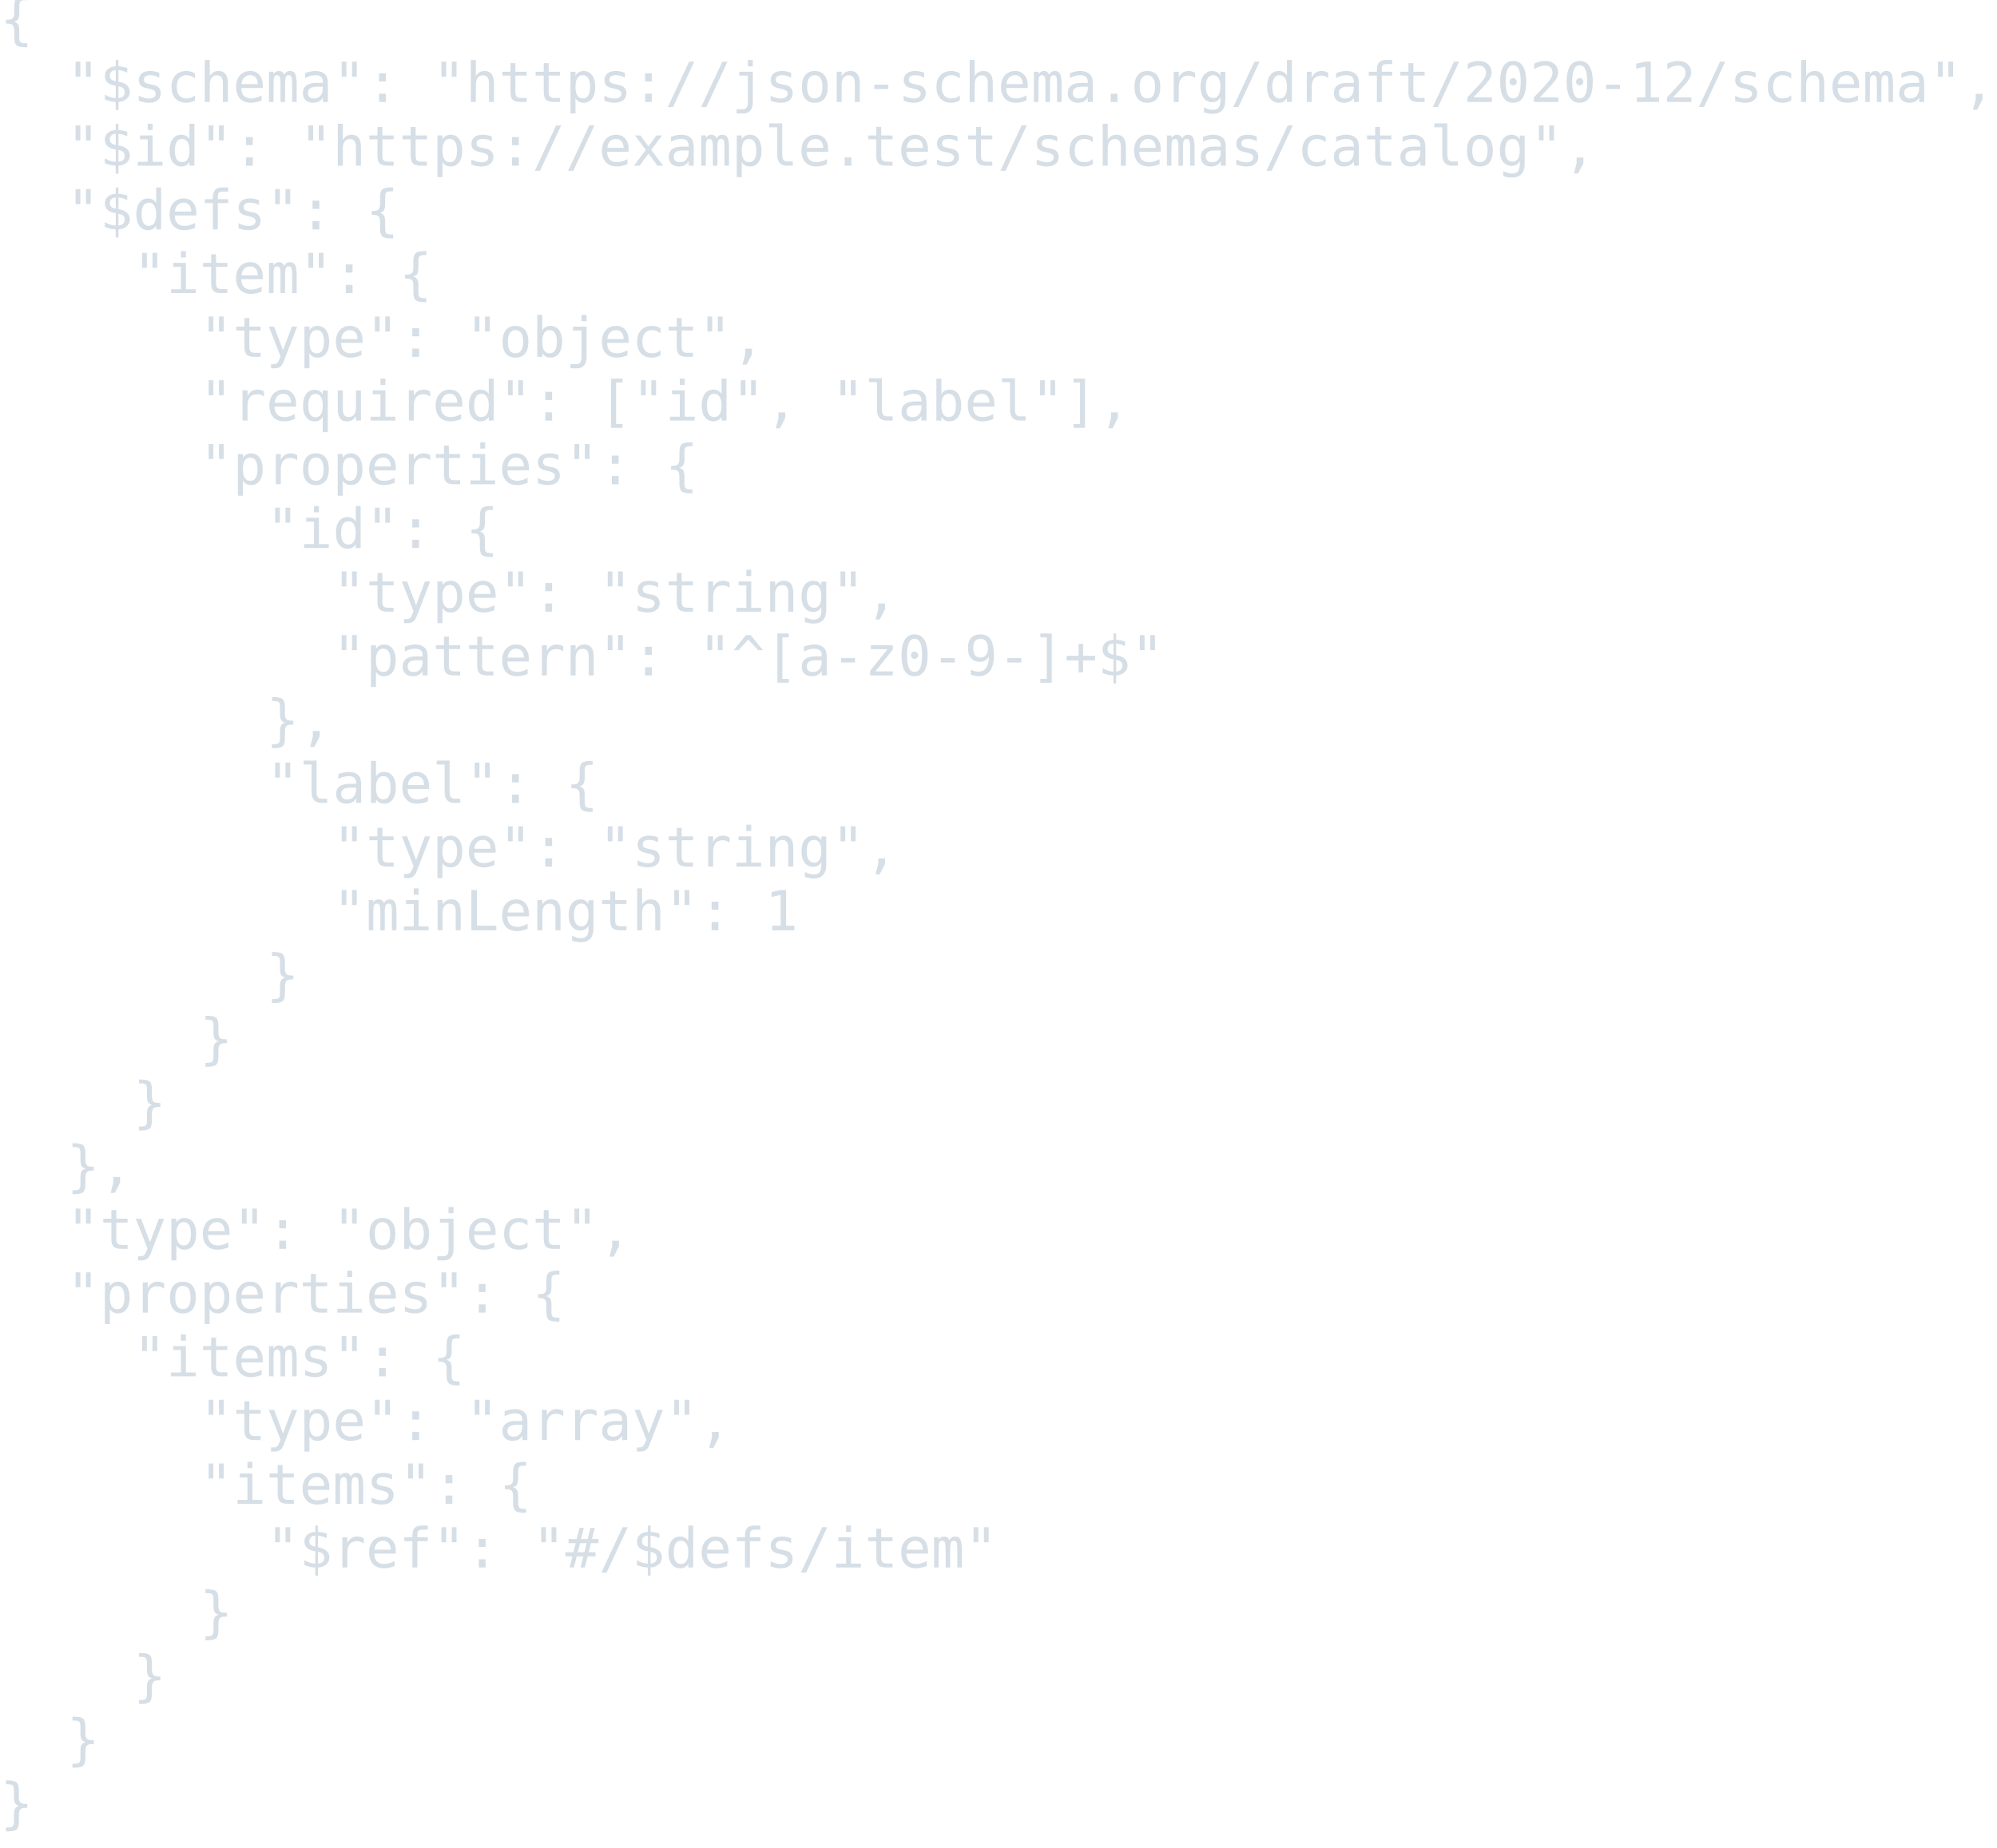
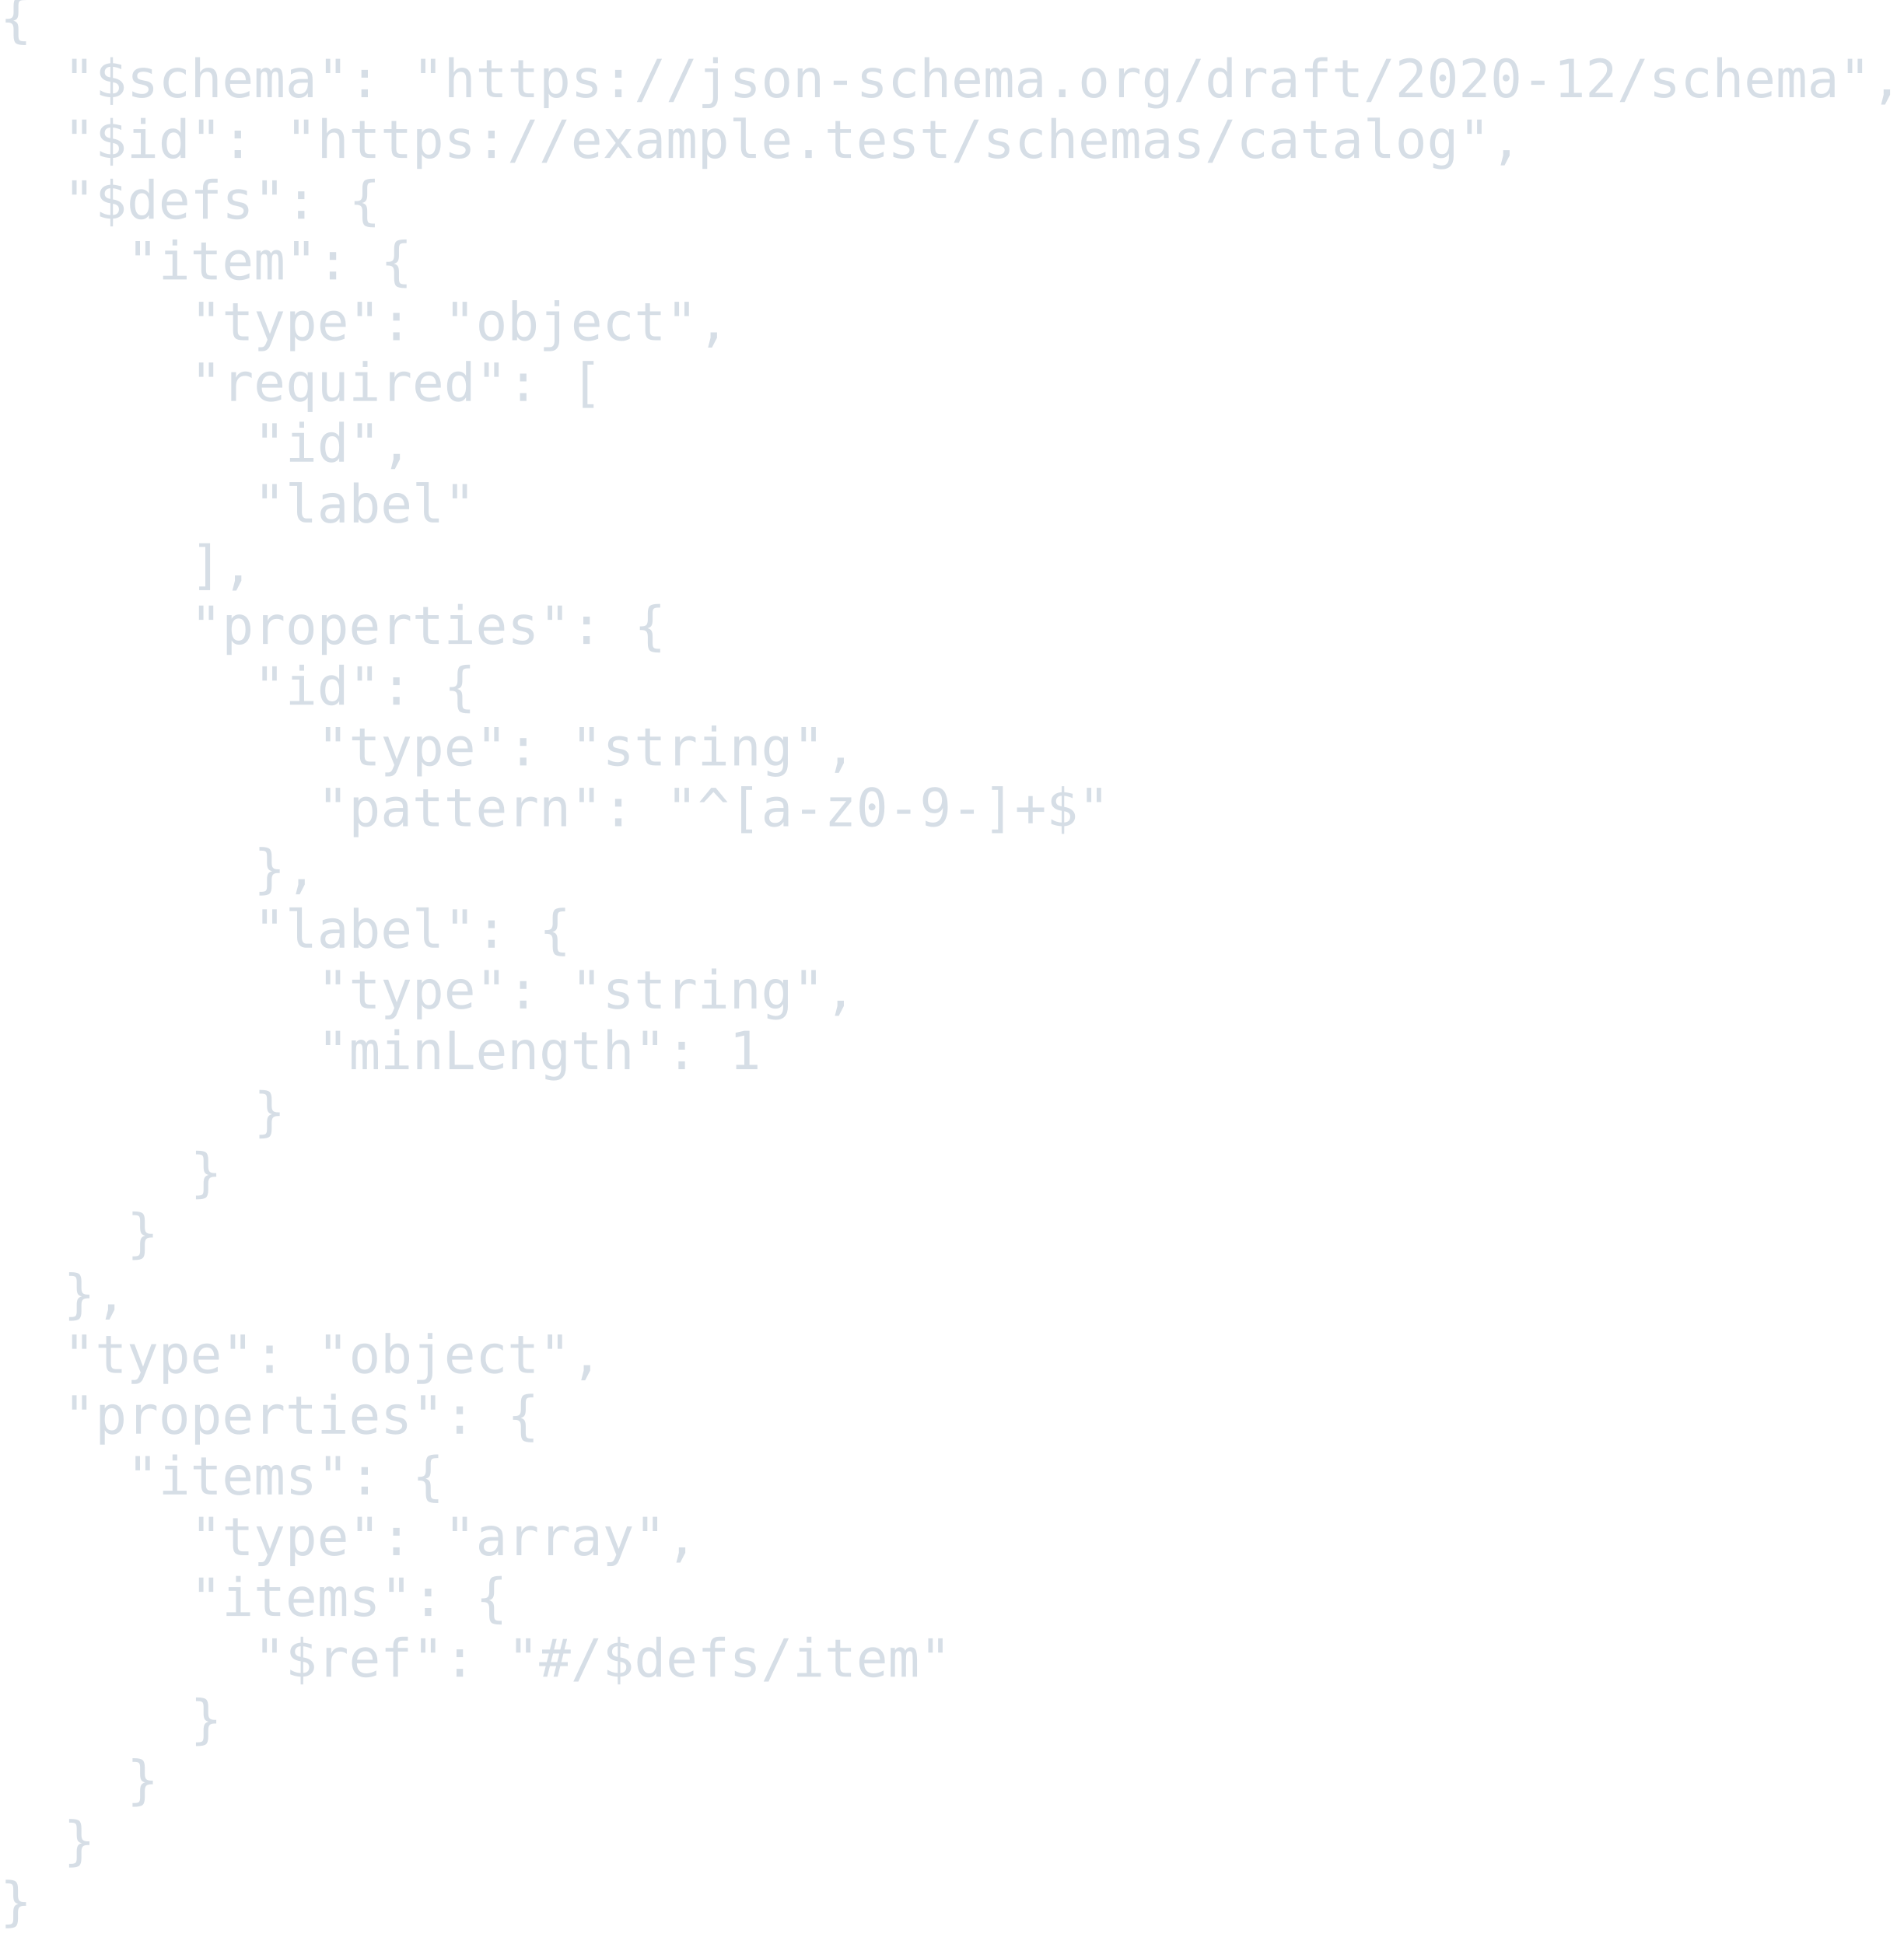
- <svg xmlns="http://www.w3.org/2000/svg" role="img" aria-labelledby="title desc" width="470" height="435" viewBox="0 0 470 435" xml:space="preserve">
+ <svg xmlns="http://www.w3.org/2000/svg" role="img" aria-labelledby="title desc" width="470" height="480" viewBox="0 0 470 480" xml:space="preserve">
  <text x="0" y="0" fill="rgb(214, 222, 230)" font-family="ui-monospace, SFMono-Regular, Menlo, Consolas, monospace" font-size="13px" font-style="normal" font-weight="400" letter-spacing="normal" dominant-baseline="text-before-edge" xml:space="preserve">{</text>
-   <text x="0" y="15" fill="rgb(214, 222, 230)" font-family="ui-monospace, SFMono-Regular, Menlo, Consolas, monospace" font-size="13px" font-style="normal" font-weight="400" letter-spacing="normal" dominant-baseline="text-before-edge" xml:space="preserve">  "$schema": "https://json-schema.org/draft/2020-12/schema",</text>
-   <text x="0" y="30" fill="rgb(214, 222, 230)" font-family="ui-monospace, SFMono-Regular, Menlo, Consolas, monospace" font-size="13px" font-style="normal" font-weight="400" letter-spacing="normal" dominant-baseline="text-before-edge" xml:space="preserve">  "$id": "https://example.test/schemas/catalog",</text>
-   <text x="0" y="45" fill="rgb(214, 222, 230)" font-family="ui-monospace, SFMono-Regular, Menlo, Consolas, monospace" font-size="13px" font-style="normal" font-weight="400" letter-spacing="normal" dominant-baseline="text-before-edge" xml:space="preserve">  "$defs": {</text>
-   <text x="0" y="60" fill="rgb(214, 222, 230)" font-family="ui-monospace, SFMono-Regular, Menlo, Consolas, monospace" font-size="13px" font-style="normal" font-weight="400" letter-spacing="normal" dominant-baseline="text-before-edge" xml:space="preserve">    "item": {</text>
-   <text x="0" y="75" fill="rgb(214, 222, 230)" font-family="ui-monospace, SFMono-Regular, Menlo, Consolas, monospace" font-size="13px" font-style="normal" font-weight="400" letter-spacing="normal" dominant-baseline="text-before-edge" xml:space="preserve">      "type": "object",</text>
-   <text x="0" y="90" fill="rgb(214, 222, 230)" font-family="ui-monospace, SFMono-Regular, Menlo, Consolas, monospace" font-size="13px" font-style="normal" font-weight="400" letter-spacing="normal" dominant-baseline="text-before-edge" xml:space="preserve">      "required": ["id", "label"],</text>
-   <text x="0" y="105" fill="rgb(214, 222, 230)" font-family="ui-monospace, SFMono-Regular, Menlo, Consolas, monospace" font-size="13px" font-style="normal" font-weight="400" letter-spacing="normal" dominant-baseline="text-before-edge" xml:space="preserve">      "properties": {</text>
-   <text x="0" y="120" fill="rgb(214, 222, 230)" font-family="ui-monospace, SFMono-Regular, Menlo, Consolas, monospace" font-size="13px" font-style="normal" font-weight="400" letter-spacing="normal" dominant-baseline="text-before-edge" xml:space="preserve">        "id": {</text>
-   <text x="0" y="135" fill="rgb(214, 222, 230)" font-family="ui-monospace, SFMono-Regular, Menlo, Consolas, monospace" font-size="13px" font-style="normal" font-weight="400" letter-spacing="normal" dominant-baseline="text-before-edge" xml:space="preserve">          "type": "string",</text>
-   <text x="0" y="150" fill="rgb(214, 222, 230)" font-family="ui-monospace, SFMono-Regular, Menlo, Consolas, monospace" font-size="13px" font-style="normal" font-weight="400" letter-spacing="normal" dominant-baseline="text-before-edge" xml:space="preserve">          "pattern": "^[a-z0-9-]+$"</text>
-   <text x="0" y="165" fill="rgb(214, 222, 230)" font-family="ui-monospace, SFMono-Regular, Menlo, Consolas, monospace" font-size="13px" font-style="normal" font-weight="400" letter-spacing="normal" dominant-baseline="text-before-edge" xml:space="preserve">        },</text>
-   <text x="0" y="180" fill="rgb(214, 222, 230)" font-family="ui-monospace, SFMono-Regular, Menlo, Consolas, monospace" font-size="13px" font-style="normal" font-weight="400" letter-spacing="normal" dominant-baseline="text-before-edge" xml:space="preserve">        "label": {</text>
-   <text x="0" y="195" fill="rgb(214, 222, 230)" font-family="ui-monospace, SFMono-Regular, Menlo, Consolas, monospace" font-size="13px" font-style="normal" font-weight="400" letter-spacing="normal" dominant-baseline="text-before-edge" xml:space="preserve">          "type": "string",</text>
-   <text x="0" y="210" fill="rgb(214, 222, 230)" font-family="ui-monospace, SFMono-Regular, Menlo, Consolas, monospace" font-size="13px" font-style="normal" font-weight="400" letter-spacing="normal" dominant-baseline="text-before-edge" xml:space="preserve">          "minLength": 1</text>
-   <text x="0" y="225" fill="rgb(214, 222, 230)" font-family="ui-monospace, SFMono-Regular, Menlo, Consolas, monospace" font-size="13px" font-style="normal" font-weight="400" letter-spacing="normal" dominant-baseline="text-before-edge" xml:space="preserve">        }</text>
-   <text x="0" y="240" fill="rgb(214, 222, 230)" font-family="ui-monospace, SFMono-Regular, Menlo, Consolas, monospace" font-size="13px" font-style="normal" font-weight="400" letter-spacing="normal" dominant-baseline="text-before-edge" xml:space="preserve">      }</text>
-   <text x="0" y="255" fill="rgb(214, 222, 230)" font-family="ui-monospace, SFMono-Regular, Menlo, Consolas, monospace" font-size="13px" font-style="normal" font-weight="400" letter-spacing="normal" dominant-baseline="text-before-edge" xml:space="preserve">    }</text>
-   <text x="0" y="270" fill="rgb(214, 222, 230)" font-family="ui-monospace, SFMono-Regular, Menlo, Consolas, monospace" font-size="13px" font-style="normal" font-weight="400" letter-spacing="normal" dominant-baseline="text-before-edge" xml:space="preserve">  },</text>
-   <text x="0" y="285" fill="rgb(214, 222, 230)" font-family="ui-monospace, SFMono-Regular, Menlo, Consolas, monospace" font-size="13px" font-style="normal" font-weight="400" letter-spacing="normal" dominant-baseline="text-before-edge" xml:space="preserve">  "type": "object",</text>
-   <text x="0" y="300" fill="rgb(214, 222, 230)" font-family="ui-monospace, SFMono-Regular, Menlo, Consolas, monospace" font-size="13px" font-style="normal" font-weight="400" letter-spacing="normal" dominant-baseline="text-before-edge" xml:space="preserve">  "properties": {</text>
-   <text x="0" y="315" fill="rgb(214, 222, 230)" font-family="ui-monospace, SFMono-Regular, Menlo, Consolas, monospace" font-size="13px" font-style="normal" font-weight="400" letter-spacing="normal" dominant-baseline="text-before-edge" xml:space="preserve">    "items": {</text>
-   <text x="0" y="330" fill="rgb(214, 222, 230)" font-family="ui-monospace, SFMono-Regular, Menlo, Consolas, monospace" font-size="13px" font-style="normal" font-weight="400" letter-spacing="normal" dominant-baseline="text-before-edge" xml:space="preserve">      "type": "array",</text>
-   <text x="0" y="345" fill="rgb(214, 222, 230)" font-family="ui-monospace, SFMono-Regular, Menlo, Consolas, monospace" font-size="13px" font-style="normal" font-weight="400" letter-spacing="normal" dominant-baseline="text-before-edge" xml:space="preserve">      "items": {</text>
-   <text x="0" y="360" fill="rgb(214, 222, 230)" font-family="ui-monospace, SFMono-Regular, Menlo, Consolas, monospace" font-size="13px" font-style="normal" font-weight="400" letter-spacing="normal" dominant-baseline="text-before-edge" xml:space="preserve">        "$ref": "#/$defs/item"</text>
-   <text x="0" y="375" fill="rgb(214, 222, 230)" font-family="ui-monospace, SFMono-Regular, Menlo, Consolas, monospace" font-size="13px" font-style="normal" font-weight="400" letter-spacing="normal" dominant-baseline="text-before-edge" xml:space="preserve">      }</text>
-   <text x="0" y="390" fill="rgb(214, 222, 230)" font-family="ui-monospace, SFMono-Regular, Menlo, Consolas, monospace" font-size="13px" font-style="normal" font-weight="400" letter-spacing="normal" dominant-baseline="text-before-edge" xml:space="preserve">    }</text>
-   <text x="0" y="405" fill="rgb(214, 222, 230)" font-family="ui-monospace, SFMono-Regular, Menlo, Consolas, monospace" font-size="13px" font-style="normal" font-weight="400" letter-spacing="normal" dominant-baseline="text-before-edge" xml:space="preserve">  }</text>
-   <text x="0" y="420" fill="rgb(214, 222, 230)" font-family="ui-monospace, SFMono-Regular, Menlo, Consolas, monospace" font-size="13px" font-style="normal" font-weight="400" letter-spacing="normal" dominant-baseline="text-before-edge" xml:space="preserve">}</text>
+   <text x="0" y="15" fill="rgb(214, 222, 230)" font-family="ui-monospace, SFMono-Regular, Menlo, Consolas, monospace" font-size="13px" font-style="normal" font-weight="400" letter-spacing="normal" dominant-baseline="text-before-edge" xml:space="preserve">  </text>
+   <text x="15.66" y="15" fill="rgb(214, 222, 230)" font-family="ui-monospace, SFMono-Regular, Menlo, Consolas, monospace" font-size="13px" font-style="normal" font-weight="400" letter-spacing="normal" dominant-baseline="text-before-edge" xml:space="preserve">"$schema"</text>
+   <text x="86.11" y="15" fill="rgb(214, 222, 230)" font-family="ui-monospace, SFMono-Regular, Menlo, Consolas, monospace" font-size="13px" font-style="normal" font-weight="400" letter-spacing="normal" dominant-baseline="text-before-edge" xml:space="preserve">: </text>
+   <text x="101.77" y="15" fill="rgb(214, 222, 230)" font-family="ui-monospace, SFMono-Regular, Menlo, Consolas, monospace" font-size="13px" font-style="normal" font-weight="400" letter-spacing="normal" dominant-baseline="text-before-edge" xml:space="preserve">"https://json-schema.org/draft/2020-12/schema"</text>
+   <text x="461.8" y="15" fill="rgb(214, 222, 230)" font-family="ui-monospace, SFMono-Regular, Menlo, Consolas, monospace" font-size="13px" font-style="normal" font-weight="400" letter-spacing="normal" dominant-baseline="text-before-edge" xml:space="preserve">,</text>
+   <text x="0" y="30" fill="rgb(214, 222, 230)" font-family="ui-monospace, SFMono-Regular, Menlo, Consolas, monospace" font-size="13px" font-style="normal" font-weight="400" letter-spacing="normal" dominant-baseline="text-before-edge" xml:space="preserve">  </text>
+   <text x="15.66" y="30" fill="rgb(214, 222, 230)" font-family="ui-monospace, SFMono-Regular, Menlo, Consolas, monospace" font-size="13px" font-style="normal" font-weight="400" letter-spacing="normal" dominant-baseline="text-before-edge" xml:space="preserve">"$id"</text>
+   <text x="54.8" y="30" fill="rgb(214, 222, 230)" font-family="ui-monospace, SFMono-Regular, Menlo, Consolas, monospace" font-size="13px" font-style="normal" font-weight="400" letter-spacing="normal" dominant-baseline="text-before-edge" xml:space="preserve">: </text>
+   <text x="70.45" y="30" fill="rgb(214, 222, 230)" font-family="ui-monospace, SFMono-Regular, Menlo, Consolas, monospace" font-size="13px" font-style="normal" font-weight="400" letter-spacing="normal" dominant-baseline="text-before-edge" xml:space="preserve">"https://example.test/schemas/catalog"</text>
+   <text x="367.88" y="30" fill="rgb(214, 222, 230)" font-family="ui-monospace, SFMono-Regular, Menlo, Consolas, monospace" font-size="13px" font-style="normal" font-weight="400" letter-spacing="normal" dominant-baseline="text-before-edge" xml:space="preserve">,</text>
+   <text x="0" y="45" fill="rgb(214, 222, 230)" font-family="ui-monospace, SFMono-Regular, Menlo, Consolas, monospace" font-size="13px" font-style="normal" font-weight="400" letter-spacing="normal" dominant-baseline="text-before-edge" xml:space="preserve">  </text>
+   <text x="15.66" y="45" fill="rgb(214, 222, 230)" font-family="ui-monospace, SFMono-Regular, Menlo, Consolas, monospace" font-size="13px" font-style="normal" font-weight="400" letter-spacing="normal" dominant-baseline="text-before-edge" xml:space="preserve">"$defs"</text>
+   <text x="70.45" y="45" fill="rgb(214, 222, 230)" font-family="ui-monospace, SFMono-Regular, Menlo, Consolas, monospace" font-size="13px" font-style="normal" font-weight="400" letter-spacing="normal" dominant-baseline="text-before-edge" xml:space="preserve">: </text>
+   <text x="86.11" y="45" fill="rgb(214, 222, 230)" font-family="ui-monospace, SFMono-Regular, Menlo, Consolas, monospace" font-size="13px" font-style="normal" font-weight="400" letter-spacing="normal" dominant-baseline="text-before-edge" xml:space="preserve">{</text>
+   <text x="0" y="60" fill="rgb(214, 222, 230)" font-family="ui-monospace, SFMono-Regular, Menlo, Consolas, monospace" font-size="13px" font-style="normal" font-weight="400" letter-spacing="normal" dominant-baseline="text-before-edge" xml:space="preserve">    </text>
+   <text x="31.31" y="60" fill="rgb(214, 222, 230)" font-family="ui-monospace, SFMono-Regular, Menlo, Consolas, monospace" font-size="13px" font-style="normal" font-weight="400" letter-spacing="normal" dominant-baseline="text-before-edge" xml:space="preserve">"item"</text>
+   <text x="78.28" y="60" fill="rgb(214, 222, 230)" font-family="ui-monospace, SFMono-Regular, Menlo, Consolas, monospace" font-size="13px" font-style="normal" font-weight="400" letter-spacing="normal" dominant-baseline="text-before-edge" xml:space="preserve">: </text>
+   <text x="93.94" y="60" fill="rgb(214, 222, 230)" font-family="ui-monospace, SFMono-Regular, Menlo, Consolas, monospace" font-size="13px" font-style="normal" font-weight="400" letter-spacing="normal" dominant-baseline="text-before-edge" xml:space="preserve">{</text>
+   <text x="0" y="75" fill="rgb(214, 222, 230)" font-family="ui-monospace, SFMono-Regular, Menlo, Consolas, monospace" font-size="13px" font-style="normal" font-weight="400" letter-spacing="normal" dominant-baseline="text-before-edge" xml:space="preserve">      </text>
+   <text x="46.97" y="75" fill="rgb(214, 222, 230)" font-family="ui-monospace, SFMono-Regular, Menlo, Consolas, monospace" font-size="13px" font-style="normal" font-weight="400" letter-spacing="normal" dominant-baseline="text-before-edge" xml:space="preserve">"type"</text>
+   <text x="93.94" y="75" fill="rgb(214, 222, 230)" font-family="ui-monospace, SFMono-Regular, Menlo, Consolas, monospace" font-size="13px" font-style="normal" font-weight="400" letter-spacing="normal" dominant-baseline="text-before-edge" xml:space="preserve">: </text>
+   <text x="109.59" y="75" fill="rgb(214, 222, 230)" font-family="ui-monospace, SFMono-Regular, Menlo, Consolas, monospace" font-size="13px" font-style="normal" font-weight="400" letter-spacing="normal" dominant-baseline="text-before-edge" xml:space="preserve">"object"</text>
+   <text x="172.22" y="75" fill="rgb(214, 222, 230)" font-family="ui-monospace, SFMono-Regular, Menlo, Consolas, monospace" font-size="13px" font-style="normal" font-weight="400" letter-spacing="normal" dominant-baseline="text-before-edge" xml:space="preserve">,</text>
+   <text x="0" y="90" fill="rgb(214, 222, 230)" font-family="ui-monospace, SFMono-Regular, Menlo, Consolas, monospace" font-size="13px" font-style="normal" font-weight="400" letter-spacing="normal" dominant-baseline="text-before-edge" xml:space="preserve">      </text>
+   <text x="46.97" y="90" fill="rgb(214, 222, 230)" font-family="ui-monospace, SFMono-Regular, Menlo, Consolas, monospace" font-size="13px" font-style="normal" font-weight="400" letter-spacing="normal" dominant-baseline="text-before-edge" xml:space="preserve">"required"</text>
+   <text x="125.25" y="90" fill="rgb(214, 222, 230)" font-family="ui-monospace, SFMono-Regular, Menlo, Consolas, monospace" font-size="13px" font-style="normal" font-weight="400" letter-spacing="normal" dominant-baseline="text-before-edge" xml:space="preserve">: </text>
+   <text x="140.91" y="90" fill="rgb(214, 222, 230)" font-family="ui-monospace, SFMono-Regular, Menlo, Consolas, monospace" font-size="13px" font-style="normal" font-weight="400" letter-spacing="normal" dominant-baseline="text-before-edge" xml:space="preserve">[</text>
+   <text x="0" y="105" fill="rgb(214, 222, 230)" font-family="ui-monospace, SFMono-Regular, Menlo, Consolas, monospace" font-size="13px" font-style="normal" font-weight="400" letter-spacing="normal" dominant-baseline="text-before-edge" xml:space="preserve">        </text>
+   <text x="62.63" y="105" fill="rgb(214, 222, 230)" font-family="ui-monospace, SFMono-Regular, Menlo, Consolas, monospace" font-size="13px" font-style="normal" font-weight="400" letter-spacing="normal" dominant-baseline="text-before-edge" xml:space="preserve">"id"</text>
+   <text x="93.94" y="105" fill="rgb(214, 222, 230)" font-family="ui-monospace, SFMono-Regular, Menlo, Consolas, monospace" font-size="13px" font-style="normal" font-weight="400" letter-spacing="normal" dominant-baseline="text-before-edge" xml:space="preserve">,</text>
+   <text x="0" y="120" fill="rgb(214, 222, 230)" font-family="ui-monospace, SFMono-Regular, Menlo, Consolas, monospace" font-size="13px" font-style="normal" font-weight="400" letter-spacing="normal" dominant-baseline="text-before-edge" xml:space="preserve">        </text>
+   <text x="62.63" y="120" fill="rgb(214, 222, 230)" font-family="ui-monospace, SFMono-Regular, Menlo, Consolas, monospace" font-size="13px" font-style="normal" font-weight="400" letter-spacing="normal" dominant-baseline="text-before-edge" xml:space="preserve">"label"</text>
+   <text x="0" y="135" fill="rgb(214, 222, 230)" font-family="ui-monospace, SFMono-Regular, Menlo, Consolas, monospace" font-size="13px" font-style="normal" font-weight="400" letter-spacing="normal" dominant-baseline="text-before-edge" xml:space="preserve">      </text>
+   <text x="46.97" y="135" fill="rgb(214, 222, 230)" font-family="ui-monospace, SFMono-Regular, Menlo, Consolas, monospace" font-size="13px" font-style="normal" font-weight="400" letter-spacing="normal" dominant-baseline="text-before-edge" xml:space="preserve">]</text>
+   <text x="54.8" y="135" fill="rgb(214, 222, 230)" font-family="ui-monospace, SFMono-Regular, Menlo, Consolas, monospace" font-size="13px" font-style="normal" font-weight="400" letter-spacing="normal" dominant-baseline="text-before-edge" xml:space="preserve">,</text>
+   <text x="0" y="150" fill="rgb(214, 222, 230)" font-family="ui-monospace, SFMono-Regular, Menlo, Consolas, monospace" font-size="13px" font-style="normal" font-weight="400" letter-spacing="normal" dominant-baseline="text-before-edge" xml:space="preserve">      </text>
+   <text x="46.97" y="150" fill="rgb(214, 222, 230)" font-family="ui-monospace, SFMono-Regular, Menlo, Consolas, monospace" font-size="13px" font-style="normal" font-weight="400" letter-spacing="normal" dominant-baseline="text-before-edge" xml:space="preserve">"properties"</text>
+   <text x="140.89" y="150" fill="rgb(214, 222, 230)" font-family="ui-monospace, SFMono-Regular, Menlo, Consolas, monospace" font-size="13px" font-style="normal" font-weight="400" letter-spacing="normal" dominant-baseline="text-before-edge" xml:space="preserve">: </text>
+   <text x="156.55" y="150" fill="rgb(214, 222, 230)" font-family="ui-monospace, SFMono-Regular, Menlo, Consolas, monospace" font-size="13px" font-style="normal" font-weight="400" letter-spacing="normal" dominant-baseline="text-before-edge" xml:space="preserve">{</text>
+   <text x="0" y="165" fill="rgb(214, 222, 230)" font-family="ui-monospace, SFMono-Regular, Menlo, Consolas, monospace" font-size="13px" font-style="normal" font-weight="400" letter-spacing="normal" dominant-baseline="text-before-edge" xml:space="preserve">        </text>
+   <text x="62.63" y="165" fill="rgb(214, 222, 230)" font-family="ui-monospace, SFMono-Regular, Menlo, Consolas, monospace" font-size="13px" font-style="normal" font-weight="400" letter-spacing="normal" dominant-baseline="text-before-edge" xml:space="preserve">"id"</text>
+   <text x="93.94" y="165" fill="rgb(214, 222, 230)" font-family="ui-monospace, SFMono-Regular, Menlo, Consolas, monospace" font-size="13px" font-style="normal" font-weight="400" letter-spacing="normal" dominant-baseline="text-before-edge" xml:space="preserve">: </text>
+   <text x="109.59" y="165" fill="rgb(214, 222, 230)" font-family="ui-monospace, SFMono-Regular, Menlo, Consolas, monospace" font-size="13px" font-style="normal" font-weight="400" letter-spacing="normal" dominant-baseline="text-before-edge" xml:space="preserve">{</text>
+   <text x="0" y="180" fill="rgb(214, 222, 230)" font-family="ui-monospace, SFMono-Regular, Menlo, Consolas, monospace" font-size="13px" font-style="normal" font-weight="400" letter-spacing="normal" dominant-baseline="text-before-edge" xml:space="preserve">          </text>
+   <text x="78.28" y="180" fill="rgb(214, 222, 230)" font-family="ui-monospace, SFMono-Regular, Menlo, Consolas, monospace" font-size="13px" font-style="normal" font-weight="400" letter-spacing="normal" dominant-baseline="text-before-edge" xml:space="preserve">"type"</text>
+   <text x="125.25" y="180" fill="rgb(214, 222, 230)" font-family="ui-monospace, SFMono-Regular, Menlo, Consolas, monospace" font-size="13px" font-style="normal" font-weight="400" letter-spacing="normal" dominant-baseline="text-before-edge" xml:space="preserve">: </text>
+   <text x="140.91" y="180" fill="rgb(214, 222, 230)" font-family="ui-monospace, SFMono-Regular, Menlo, Consolas, monospace" font-size="13px" font-style="normal" font-weight="400" letter-spacing="normal" dominant-baseline="text-before-edge" xml:space="preserve">"string"</text>
+   <text x="203.53" y="180" fill="rgb(214, 222, 230)" font-family="ui-monospace, SFMono-Regular, Menlo, Consolas, monospace" font-size="13px" font-style="normal" font-weight="400" letter-spacing="normal" dominant-baseline="text-before-edge" xml:space="preserve">,</text>
+   <text x="0" y="195" fill="rgb(214, 222, 230)" font-family="ui-monospace, SFMono-Regular, Menlo, Consolas, monospace" font-size="13px" font-style="normal" font-weight="400" letter-spacing="normal" dominant-baseline="text-before-edge" xml:space="preserve">          </text>
+   <text x="78.28" y="195" fill="rgb(214, 222, 230)" font-family="ui-monospace, SFMono-Regular, Menlo, Consolas, monospace" font-size="13px" font-style="normal" font-weight="400" letter-spacing="normal" dominant-baseline="text-before-edge" xml:space="preserve">"pattern"</text>
+   <text x="148.73" y="195" fill="rgb(214, 222, 230)" font-family="ui-monospace, SFMono-Regular, Menlo, Consolas, monospace" font-size="13px" font-style="normal" font-weight="400" letter-spacing="normal" dominant-baseline="text-before-edge" xml:space="preserve">: </text>
+   <text x="164.39" y="195" fill="rgb(214, 222, 230)" font-family="ui-monospace, SFMono-Regular, Menlo, Consolas, monospace" font-size="13px" font-style="normal" font-weight="400" letter-spacing="normal" dominant-baseline="text-before-edge" xml:space="preserve">"^[a-z0-9-]+$"</text>
+   <text x="0" y="210" fill="rgb(214, 222, 230)" font-family="ui-monospace, SFMono-Regular, Menlo, Consolas, monospace" font-size="13px" font-style="normal" font-weight="400" letter-spacing="normal" dominant-baseline="text-before-edge" xml:space="preserve">        </text>
+   <text x="62.63" y="210" fill="rgb(214, 222, 230)" font-family="ui-monospace, SFMono-Regular, Menlo, Consolas, monospace" font-size="13px" font-style="normal" font-weight="400" letter-spacing="normal" dominant-baseline="text-before-edge" xml:space="preserve">}</text>
+   <text x="70.45" y="210" fill="rgb(214, 222, 230)" font-family="ui-monospace, SFMono-Regular, Menlo, Consolas, monospace" font-size="13px" font-style="normal" font-weight="400" letter-spacing="normal" dominant-baseline="text-before-edge" xml:space="preserve">,</text>
+   <text x="0" y="225" fill="rgb(214, 222, 230)" font-family="ui-monospace, SFMono-Regular, Menlo, Consolas, monospace" font-size="13px" font-style="normal" font-weight="400" letter-spacing="normal" dominant-baseline="text-before-edge" xml:space="preserve">        </text>
+   <text x="62.63" y="225" fill="rgb(214, 222, 230)" font-family="ui-monospace, SFMono-Regular, Menlo, Consolas, monospace" font-size="13px" font-style="normal" font-weight="400" letter-spacing="normal" dominant-baseline="text-before-edge" xml:space="preserve">"label"</text>
+   <text x="117.42" y="225" fill="rgb(214, 222, 230)" font-family="ui-monospace, SFMono-Regular, Menlo, Consolas, monospace" font-size="13px" font-style="normal" font-weight="400" letter-spacing="normal" dominant-baseline="text-before-edge" xml:space="preserve">: </text>
+   <text x="133.08" y="225" fill="rgb(214, 222, 230)" font-family="ui-monospace, SFMono-Regular, Menlo, Consolas, monospace" font-size="13px" font-style="normal" font-weight="400" letter-spacing="normal" dominant-baseline="text-before-edge" xml:space="preserve">{</text>
+   <text x="0" y="240" fill="rgb(214, 222, 230)" font-family="ui-monospace, SFMono-Regular, Menlo, Consolas, monospace" font-size="13px" font-style="normal" font-weight="400" letter-spacing="normal" dominant-baseline="text-before-edge" xml:space="preserve">          </text>
+   <text x="78.28" y="240" fill="rgb(214, 222, 230)" font-family="ui-monospace, SFMono-Regular, Menlo, Consolas, monospace" font-size="13px" font-style="normal" font-weight="400" letter-spacing="normal" dominant-baseline="text-before-edge" xml:space="preserve">"type"</text>
+   <text x="125.25" y="240" fill="rgb(214, 222, 230)" font-family="ui-monospace, SFMono-Regular, Menlo, Consolas, monospace" font-size="13px" font-style="normal" font-weight="400" letter-spacing="normal" dominant-baseline="text-before-edge" xml:space="preserve">: </text>
+   <text x="140.91" y="240" fill="rgb(214, 222, 230)" font-family="ui-monospace, SFMono-Regular, Menlo, Consolas, monospace" font-size="13px" font-style="normal" font-weight="400" letter-spacing="normal" dominant-baseline="text-before-edge" xml:space="preserve">"string"</text>
+   <text x="203.53" y="240" fill="rgb(214, 222, 230)" font-family="ui-monospace, SFMono-Regular, Menlo, Consolas, monospace" font-size="13px" font-style="normal" font-weight="400" letter-spacing="normal" dominant-baseline="text-before-edge" xml:space="preserve">,</text>
+   <text x="0" y="255" fill="rgb(214, 222, 230)" font-family="ui-monospace, SFMono-Regular, Menlo, Consolas, monospace" font-size="13px" font-style="normal" font-weight="400" letter-spacing="normal" dominant-baseline="text-before-edge" xml:space="preserve">          </text>
+   <text x="78.28" y="255" fill="rgb(214, 222, 230)" font-family="ui-monospace, SFMono-Regular, Menlo, Consolas, monospace" font-size="13px" font-style="normal" font-weight="400" letter-spacing="normal" dominant-baseline="text-before-edge" xml:space="preserve">"minLength"</text>
+   <text x="164.38" y="255" fill="rgb(214, 222, 230)" font-family="ui-monospace, SFMono-Regular, Menlo, Consolas, monospace" font-size="13px" font-style="normal" font-weight="400" letter-spacing="normal" dominant-baseline="text-before-edge" xml:space="preserve">: </text>
+   <text x="180.03" y="255" fill="rgb(214, 222, 230)" font-family="ui-monospace, SFMono-Regular, Menlo, Consolas, monospace" font-size="13px" font-style="normal" font-weight="400" letter-spacing="normal" dominant-baseline="text-before-edge" xml:space="preserve">1</text>
+   <text x="0" y="270" fill="rgb(214, 222, 230)" font-family="ui-monospace, SFMono-Regular, Menlo, Consolas, monospace" font-size="13px" font-style="normal" font-weight="400" letter-spacing="normal" dominant-baseline="text-before-edge" xml:space="preserve">        </text>
+   <text x="62.63" y="270" fill="rgb(214, 222, 230)" font-family="ui-monospace, SFMono-Regular, Menlo, Consolas, monospace" font-size="13px" font-style="normal" font-weight="400" letter-spacing="normal" dominant-baseline="text-before-edge" xml:space="preserve">}</text>
+   <text x="0" y="285" fill="rgb(214, 222, 230)" font-family="ui-monospace, SFMono-Regular, Menlo, Consolas, monospace" font-size="13px" font-style="normal" font-weight="400" letter-spacing="normal" dominant-baseline="text-before-edge" xml:space="preserve">      </text>
+   <text x="46.97" y="285" fill="rgb(214, 222, 230)" font-family="ui-monospace, SFMono-Regular, Menlo, Consolas, monospace" font-size="13px" font-style="normal" font-weight="400" letter-spacing="normal" dominant-baseline="text-before-edge" xml:space="preserve">}</text>
+   <text x="0" y="300" fill="rgb(214, 222, 230)" font-family="ui-monospace, SFMono-Regular, Menlo, Consolas, monospace" font-size="13px" font-style="normal" font-weight="400" letter-spacing="normal" dominant-baseline="text-before-edge" xml:space="preserve">    </text>
+   <text x="31.31" y="300" fill="rgb(214, 222, 230)" font-family="ui-monospace, SFMono-Regular, Menlo, Consolas, monospace" font-size="13px" font-style="normal" font-weight="400" letter-spacing="normal" dominant-baseline="text-before-edge" xml:space="preserve">}</text>
+   <text x="0" y="315" fill="rgb(214, 222, 230)" font-family="ui-monospace, SFMono-Regular, Menlo, Consolas, monospace" font-size="13px" font-style="normal" font-weight="400" letter-spacing="normal" dominant-baseline="text-before-edge" xml:space="preserve">  </text>
+   <text x="15.66" y="315" fill="rgb(214, 222, 230)" font-family="ui-monospace, SFMono-Regular, Menlo, Consolas, monospace" font-size="13px" font-style="normal" font-weight="400" letter-spacing="normal" dominant-baseline="text-before-edge" xml:space="preserve">}</text>
+   <text x="23.48" y="315" fill="rgb(214, 222, 230)" font-family="ui-monospace, SFMono-Regular, Menlo, Consolas, monospace" font-size="13px" font-style="normal" font-weight="400" letter-spacing="normal" dominant-baseline="text-before-edge" xml:space="preserve">,</text>
+   <text x="0" y="330" fill="rgb(214, 222, 230)" font-family="ui-monospace, SFMono-Regular, Menlo, Consolas, monospace" font-size="13px" font-style="normal" font-weight="400" letter-spacing="normal" dominant-baseline="text-before-edge" xml:space="preserve">  </text>
+   <text x="15.66" y="330" fill="rgb(214, 222, 230)" font-family="ui-monospace, SFMono-Regular, Menlo, Consolas, monospace" font-size="13px" font-style="normal" font-weight="400" letter-spacing="normal" dominant-baseline="text-before-edge" xml:space="preserve">"type"</text>
+   <text x="62.63" y="330" fill="rgb(214, 222, 230)" font-family="ui-monospace, SFMono-Regular, Menlo, Consolas, monospace" font-size="13px" font-style="normal" font-weight="400" letter-spacing="normal" dominant-baseline="text-before-edge" xml:space="preserve">: </text>
+   <text x="78.28" y="330" fill="rgb(214, 222, 230)" font-family="ui-monospace, SFMono-Regular, Menlo, Consolas, monospace" font-size="13px" font-style="normal" font-weight="400" letter-spacing="normal" dominant-baseline="text-before-edge" xml:space="preserve">"object"</text>
+   <text x="140.91" y="330" fill="rgb(214, 222, 230)" font-family="ui-monospace, SFMono-Regular, Menlo, Consolas, monospace" font-size="13px" font-style="normal" font-weight="400" letter-spacing="normal" dominant-baseline="text-before-edge" xml:space="preserve">,</text>
+   <text x="0" y="345" fill="rgb(214, 222, 230)" font-family="ui-monospace, SFMono-Regular, Menlo, Consolas, monospace" font-size="13px" font-style="normal" font-weight="400" letter-spacing="normal" dominant-baseline="text-before-edge" xml:space="preserve">  </text>
+   <text x="15.66" y="345" fill="rgb(214, 222, 230)" font-family="ui-monospace, SFMono-Regular, Menlo, Consolas, monospace" font-size="13px" font-style="normal" font-weight="400" letter-spacing="normal" dominant-baseline="text-before-edge" xml:space="preserve">"properties"</text>
+   <text x="109.58" y="345" fill="rgb(214, 222, 230)" font-family="ui-monospace, SFMono-Regular, Menlo, Consolas, monospace" font-size="13px" font-style="normal" font-weight="400" letter-spacing="normal" dominant-baseline="text-before-edge" xml:space="preserve">: </text>
+   <text x="125.23" y="345" fill="rgb(214, 222, 230)" font-family="ui-monospace, SFMono-Regular, Menlo, Consolas, monospace" font-size="13px" font-style="normal" font-weight="400" letter-spacing="normal" dominant-baseline="text-before-edge" xml:space="preserve">{</text>
+   <text x="0" y="360" fill="rgb(214, 222, 230)" font-family="ui-monospace, SFMono-Regular, Menlo, Consolas, monospace" font-size="13px" font-style="normal" font-weight="400" letter-spacing="normal" dominant-baseline="text-before-edge" xml:space="preserve">    </text>
+   <text x="31.31" y="360" fill="rgb(214, 222, 230)" font-family="ui-monospace, SFMono-Regular, Menlo, Consolas, monospace" font-size="13px" font-style="normal" font-weight="400" letter-spacing="normal" dominant-baseline="text-before-edge" xml:space="preserve">"items"</text>
+   <text x="86.11" y="360" fill="rgb(214, 222, 230)" font-family="ui-monospace, SFMono-Regular, Menlo, Consolas, monospace" font-size="13px" font-style="normal" font-weight="400" letter-spacing="normal" dominant-baseline="text-before-edge" xml:space="preserve">: </text>
+   <text x="101.77" y="360" fill="rgb(214, 222, 230)" font-family="ui-monospace, SFMono-Regular, Menlo, Consolas, monospace" font-size="13px" font-style="normal" font-weight="400" letter-spacing="normal" dominant-baseline="text-before-edge" xml:space="preserve">{</text>
+   <text x="0" y="375" fill="rgb(214, 222, 230)" font-family="ui-monospace, SFMono-Regular, Menlo, Consolas, monospace" font-size="13px" font-style="normal" font-weight="400" letter-spacing="normal" dominant-baseline="text-before-edge" xml:space="preserve">      </text>
+   <text x="46.97" y="375" fill="rgb(214, 222, 230)" font-family="ui-monospace, SFMono-Regular, Menlo, Consolas, monospace" font-size="13px" font-style="normal" font-weight="400" letter-spacing="normal" dominant-baseline="text-before-edge" xml:space="preserve">"type"</text>
+   <text x="93.94" y="375" fill="rgb(214, 222, 230)" font-family="ui-monospace, SFMono-Regular, Menlo, Consolas, monospace" font-size="13px" font-style="normal" font-weight="400" letter-spacing="normal" dominant-baseline="text-before-edge" xml:space="preserve">: </text>
+   <text x="109.59" y="375" fill="rgb(214, 222, 230)" font-family="ui-monospace, SFMono-Regular, Menlo, Consolas, monospace" font-size="13px" font-style="normal" font-weight="400" letter-spacing="normal" dominant-baseline="text-before-edge" xml:space="preserve">"array"</text>
+   <text x="164.39" y="375" fill="rgb(214, 222, 230)" font-family="ui-monospace, SFMono-Regular, Menlo, Consolas, monospace" font-size="13px" font-style="normal" font-weight="400" letter-spacing="normal" dominant-baseline="text-before-edge" xml:space="preserve">,</text>
+   <text x="0" y="390" fill="rgb(214, 222, 230)" font-family="ui-monospace, SFMono-Regular, Menlo, Consolas, monospace" font-size="13px" font-style="normal" font-weight="400" letter-spacing="normal" dominant-baseline="text-before-edge" xml:space="preserve">      </text>
+   <text x="46.97" y="390" fill="rgb(214, 222, 230)" font-family="ui-monospace, SFMono-Regular, Menlo, Consolas, monospace" font-size="13px" font-style="normal" font-weight="400" letter-spacing="normal" dominant-baseline="text-before-edge" xml:space="preserve">"items"</text>
+   <text x="101.77" y="390" fill="rgb(214, 222, 230)" font-family="ui-monospace, SFMono-Regular, Menlo, Consolas, monospace" font-size="13px" font-style="normal" font-weight="400" letter-spacing="normal" dominant-baseline="text-before-edge" xml:space="preserve">: </text>
+   <text x="117.42" y="390" fill="rgb(214, 222, 230)" font-family="ui-monospace, SFMono-Regular, Menlo, Consolas, monospace" font-size="13px" font-style="normal" font-weight="400" letter-spacing="normal" dominant-baseline="text-before-edge" xml:space="preserve">{</text>
+   <text x="0" y="405" fill="rgb(214, 222, 230)" font-family="ui-monospace, SFMono-Regular, Menlo, Consolas, monospace" font-size="13px" font-style="normal" font-weight="400" letter-spacing="normal" dominant-baseline="text-before-edge" xml:space="preserve">        </text>
+   <text x="62.63" y="405" fill="rgb(214, 222, 230)" font-family="ui-monospace, SFMono-Regular, Menlo, Consolas, monospace" font-size="13px" font-style="normal" font-weight="400" letter-spacing="normal" dominant-baseline="text-before-edge" xml:space="preserve">"$ref"</text>
+   <text x="109.59" y="405" fill="rgb(214, 222, 230)" font-family="ui-monospace, SFMono-Regular, Menlo, Consolas, monospace" font-size="13px" font-style="normal" font-weight="400" letter-spacing="normal" dominant-baseline="text-before-edge" xml:space="preserve">: </text>
+   <text x="125.25" y="405" fill="rgb(214, 222, 230)" font-family="ui-monospace, SFMono-Regular, Menlo, Consolas, monospace" font-size="13px" font-style="normal" font-weight="400" letter-spacing="normal" dominant-baseline="text-before-edge" xml:space="preserve">"#/$defs/item"</text>
+   <text x="0" y="420" fill="rgb(214, 222, 230)" font-family="ui-monospace, SFMono-Regular, Menlo, Consolas, monospace" font-size="13px" font-style="normal" font-weight="400" letter-spacing="normal" dominant-baseline="text-before-edge" xml:space="preserve">      </text>
+   <text x="46.97" y="420" fill="rgb(214, 222, 230)" font-family="ui-monospace, SFMono-Regular, Menlo, Consolas, monospace" font-size="13px" font-style="normal" font-weight="400" letter-spacing="normal" dominant-baseline="text-before-edge" xml:space="preserve">}</text>
+   <text x="0" y="435" fill="rgb(214, 222, 230)" font-family="ui-monospace, SFMono-Regular, Menlo, Consolas, monospace" font-size="13px" font-style="normal" font-weight="400" letter-spacing="normal" dominant-baseline="text-before-edge" xml:space="preserve">    </text>
+   <text x="31.31" y="435" fill="rgb(214, 222, 230)" font-family="ui-monospace, SFMono-Regular, Menlo, Consolas, monospace" font-size="13px" font-style="normal" font-weight="400" letter-spacing="normal" dominant-baseline="text-before-edge" xml:space="preserve">}</text>
+   <text x="0" y="450" fill="rgb(214, 222, 230)" font-family="ui-monospace, SFMono-Regular, Menlo, Consolas, monospace" font-size="13px" font-style="normal" font-weight="400" letter-spacing="normal" dominant-baseline="text-before-edge" xml:space="preserve">  </text>
+   <text x="15.66" y="450" fill="rgb(214, 222, 230)" font-family="ui-monospace, SFMono-Regular, Menlo, Consolas, monospace" font-size="13px" font-style="normal" font-weight="400" letter-spacing="normal" dominant-baseline="text-before-edge" xml:space="preserve">}</text>
+   <text x="0" y="465" fill="rgb(214, 222, 230)" font-family="ui-monospace, SFMono-Regular, Menlo, Consolas, monospace" font-size="13px" font-style="normal" font-weight="400" letter-spacing="normal" dominant-baseline="text-before-edge" xml:space="preserve">}</text>
</svg>
